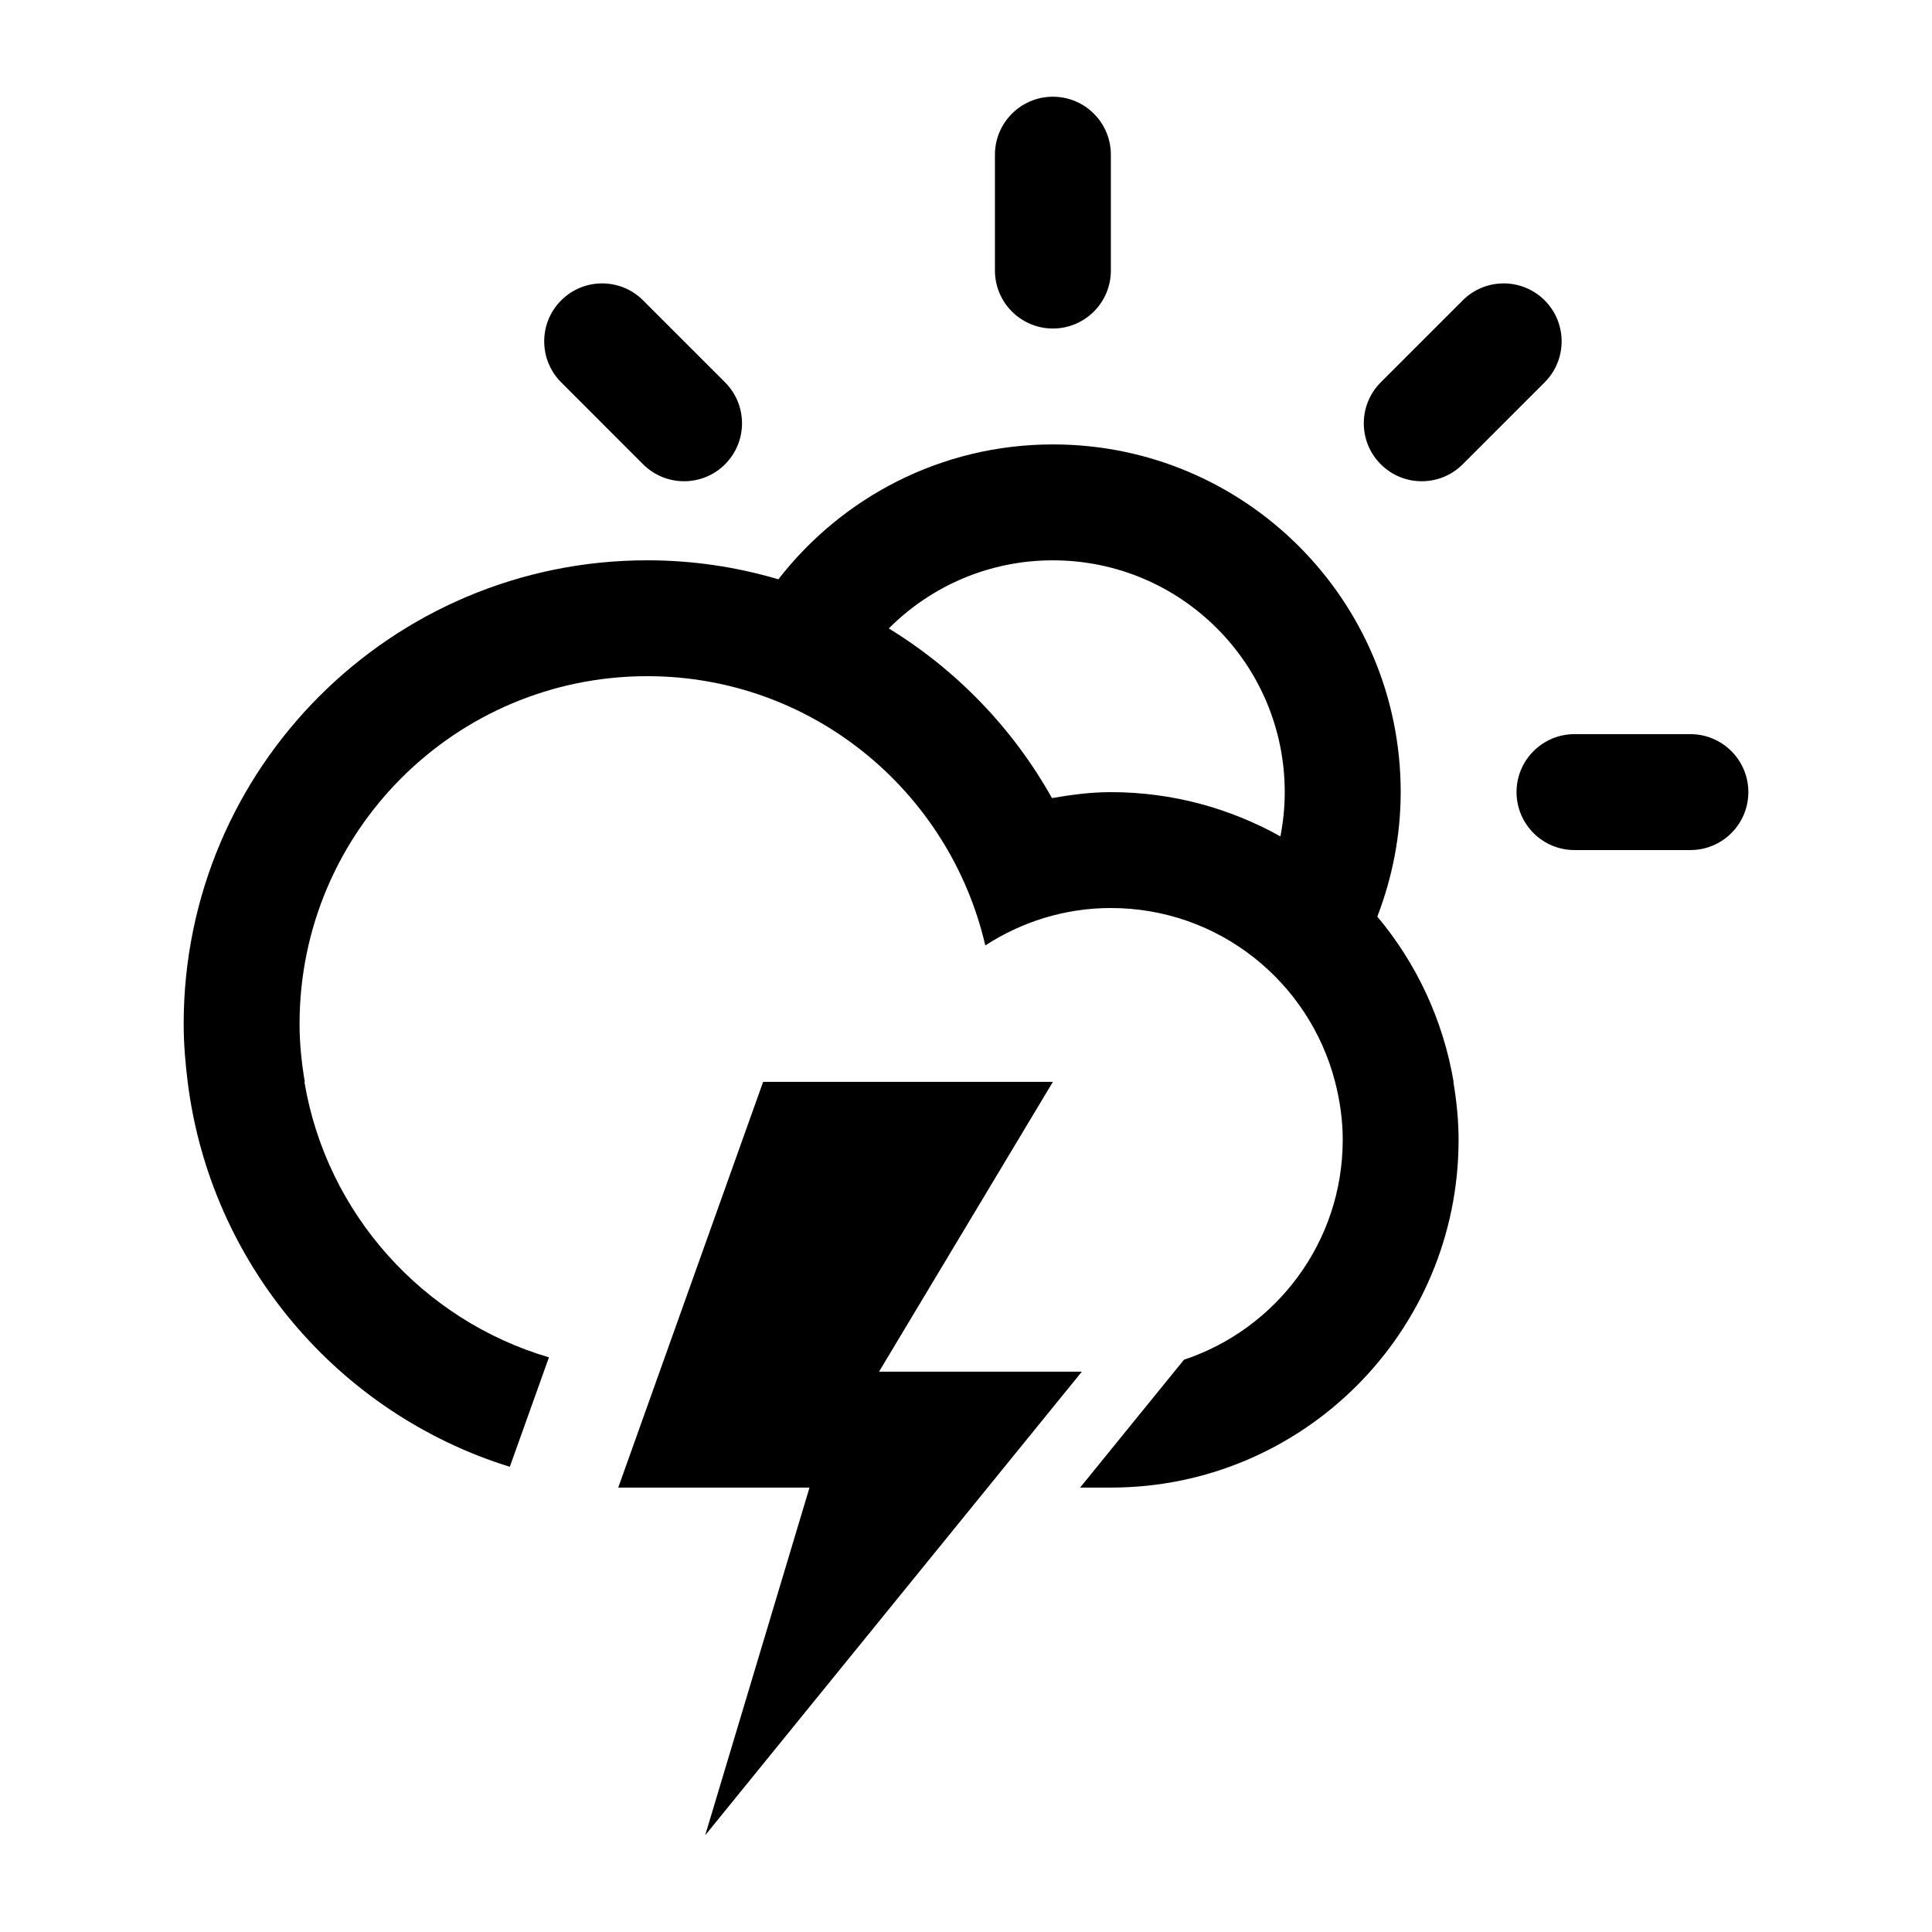
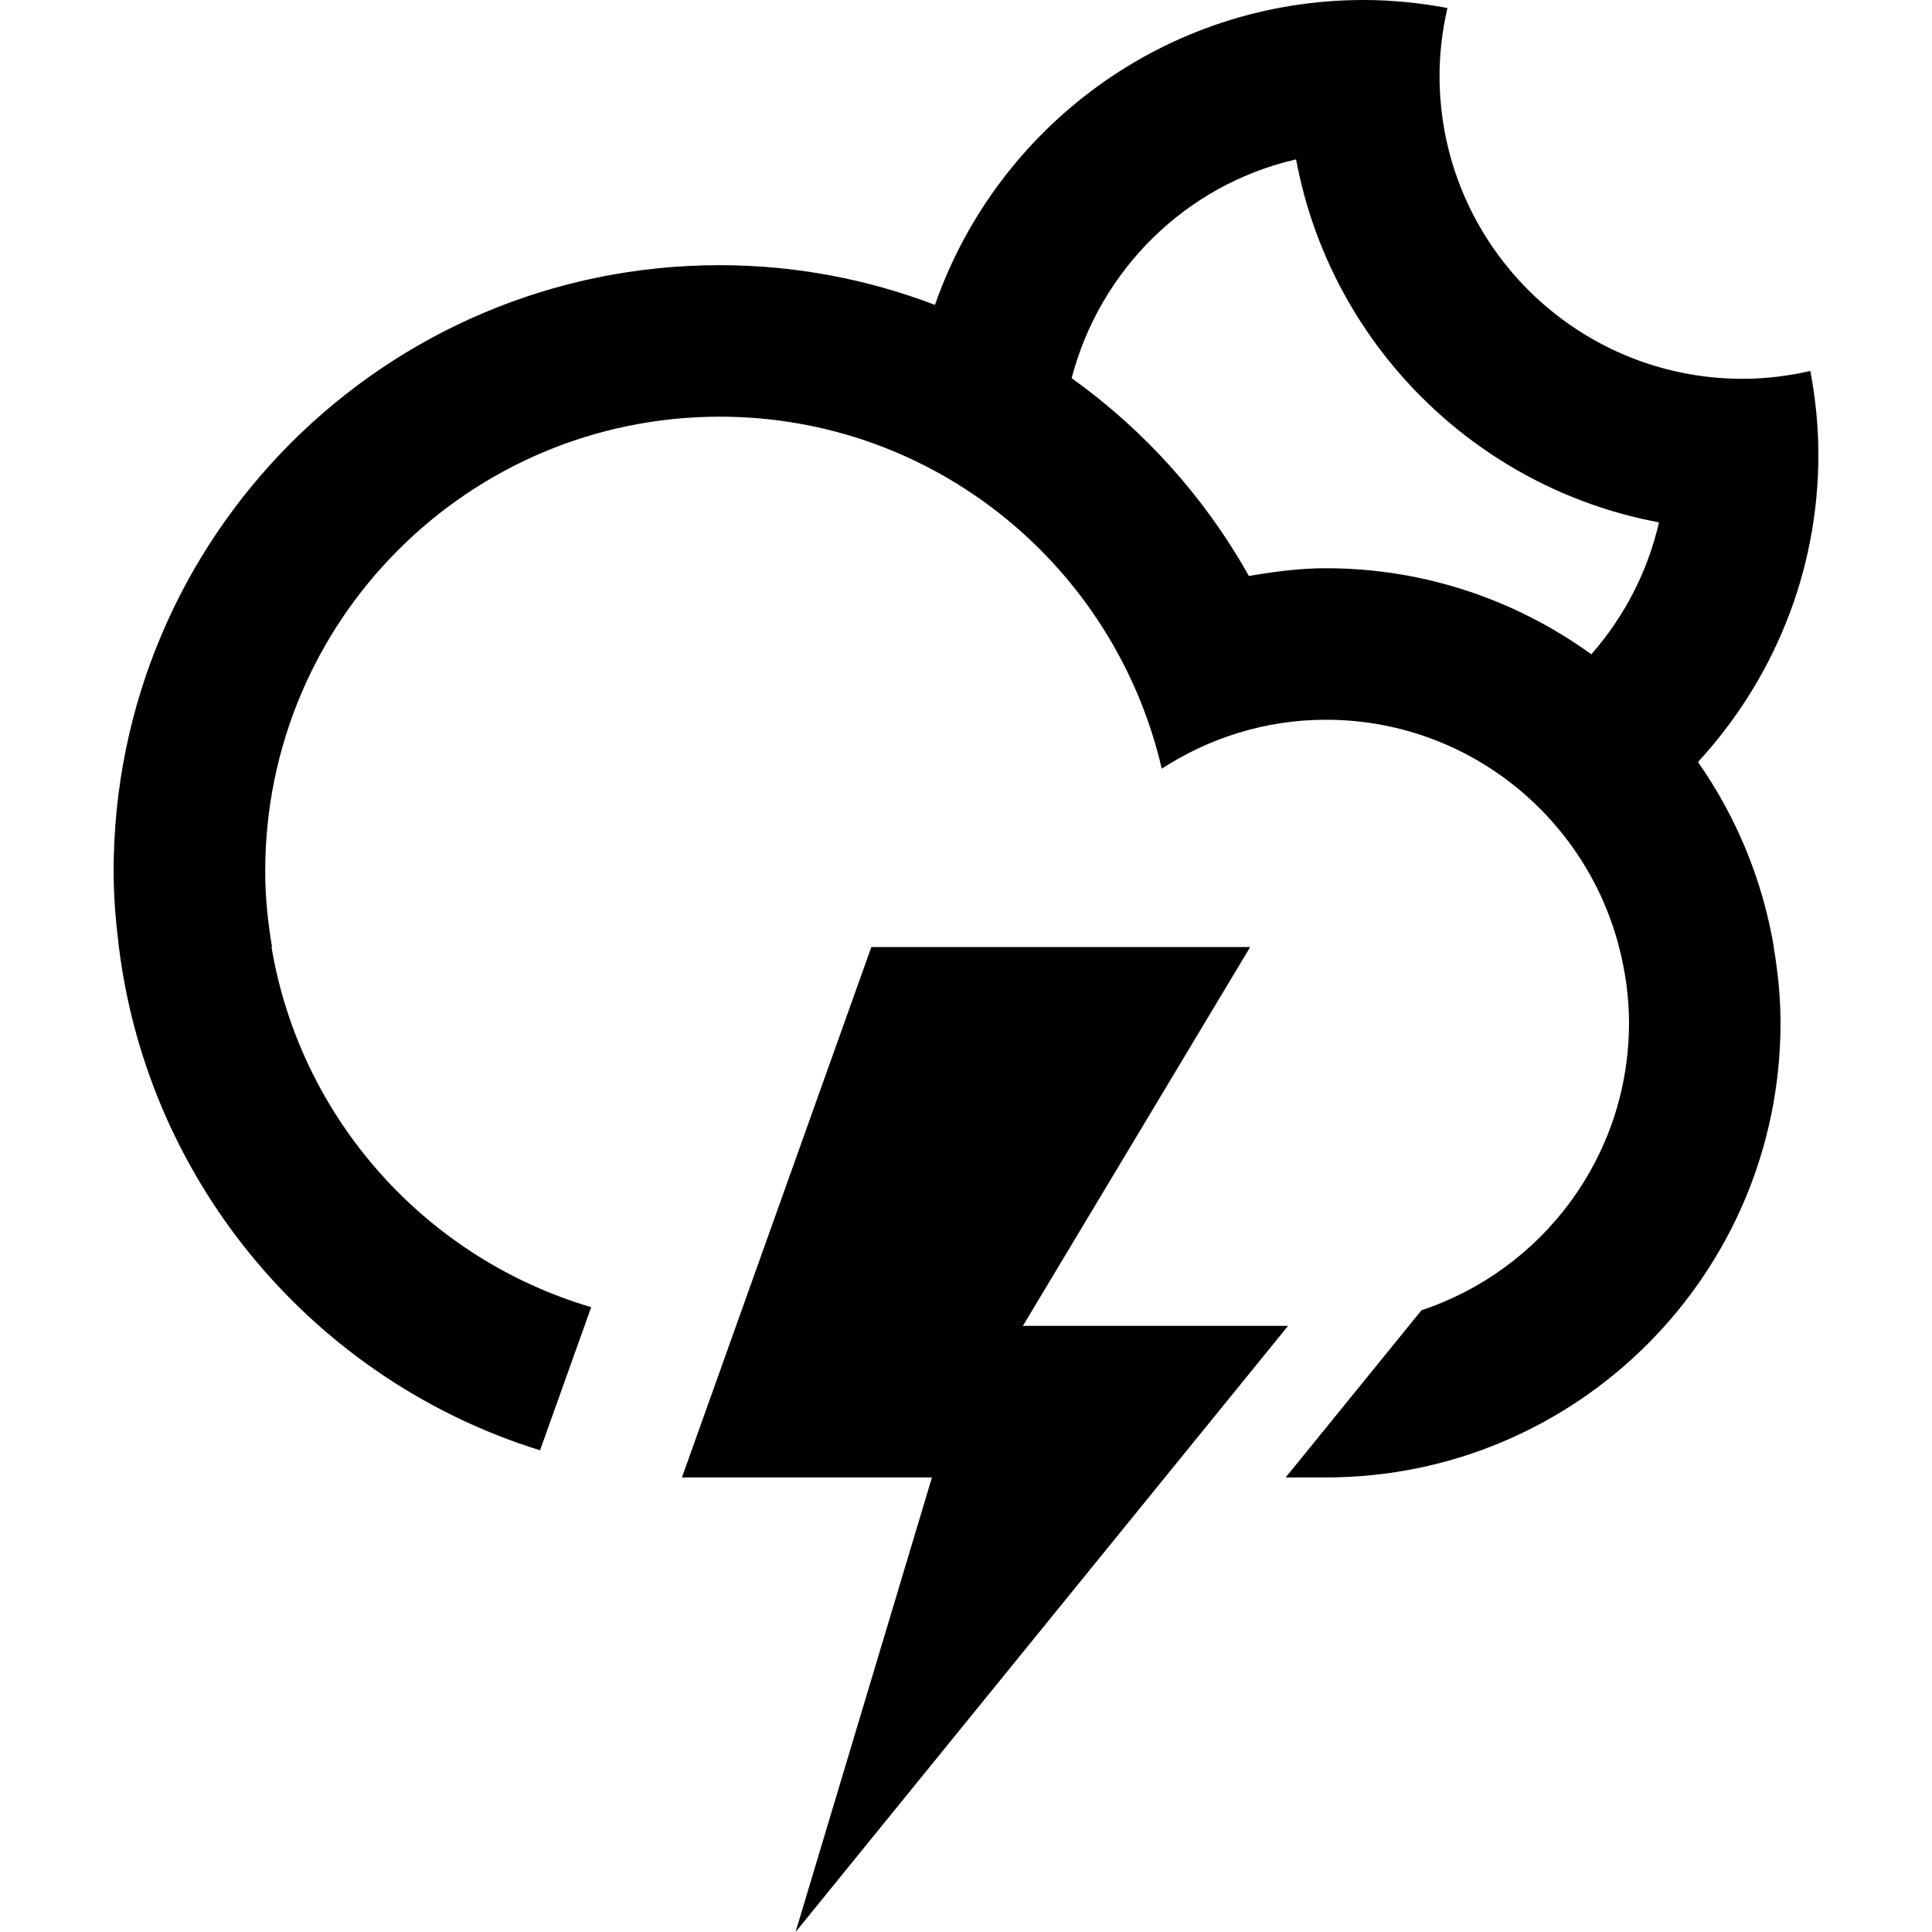
- <svg xmlns="http://www.w3.org/2000/svg" version="1.1" id="Layer_1" x="0px" y="0px" width="100px" height="100px" viewBox="0 0 100 100" enable-background="new 0 0 100 100" xml:space="preserve">
+ <svg xmlns="http://www.w3.org/2000/svg" version="1.1" id="Layer_1" x="0px" y="0px" width="210.801" height="210.801" viewBox="0 0 267.713 267.713" enable-background="new 0 0 100 100" xml:space="preserve">
  <defs id="defs1" />
-   <path fill-rule="evenodd" clip-rule="evenodd" d="m 87.494,43.999 h -5.998 c -1.656,0 -3,-1.343 -3,-3 0,-1.656 1.344,-3 3,-3 h 5.998 c 1.656,0 3,1.344 3,3 0,1.659 -1.343,3 -3,3 z M 75.71,24.031 c -1.171,1.171 -3.071,1.171 -4.242,0 -1.171,-1.171 -1.171,-3.071 0,-4.242 l 4.242,-4.242 c 1.171,-1.171 3.071,-1.171 4.242,0 1.17,1.171 1.17,3.071 0,4.242 z m -4.422,23.41 v 0 c 2.013,2.4 3.406,5.332 3.95,8.556 h -0.012 c 0.164,0.978 0.27,1.977 0.27,3 0,9.941 -8.058,18 -17.997,18 -0.42,0 -0.974,0 -1.593,0 l 5.376,-6.618 c 4.771,-1.585 8.217,-6.08 8.217,-11.382 0,-1.036 -0.147,-2.038 -0.395,-3 v 0 c -1.333,-5.172 -6.016,-8.998 -11.604,-8.998 -2.401,0 -4.625,0.72 -6.501,1.937 -1.847,-7.974 -8.96,-13.937 -17.496,-13.937 -9.941,0 -17.998,8.059 -17.998,18 0,1.023 0.105,2.022 0.272,2.998 h -0.021 c 1.146,6.824 6.132,12.335 12.657,14.259 l -2.025,5.665 c -8.854,-2.745 -15.495,-10.485 -16.674,-19.924 v 0 c -0.123,-0.986 -0.207,-1.982 -0.207,-2.998 0,-13.254 10.743,-23.998 23.997,-23.998 2.358,0 4.633,0.348 6.785,0.983 3.292,-4.242 8.427,-6.981 14.213,-6.981 9.941,0 17.998,8.056 17.998,17.997 -0.002,2.274 -0.441,4.439 -1.21,6.442 z M 54.498,29.002 c -3.318,0 -6.322,1.347 -8.493,3.526 3.51,2.152 6.428,5.176 8.444,8.78 0.996,-0.17 2.006,-0.307 3.05,-0.307 3.188,0 6.177,0.839 8.775,2.291 v 0 c 0.144,-0.741 0.224,-1.506 0.224,-2.291 0,-6.627 -5.372,-11.998 -11.998,-11.998 z m 0,-11.998 c -1.656,0 -3,-1.344 -3,-3 v -5.998 c 0,-1.656 1.344,-3 3,-3 1.656,0 3,1.344 3,3 v 5.998 c 0,1.656 -1.343,3 -3,3 z m -21.212,7.027 -4.24,-4.242 c -1.171,-1.171 -1.171,-3.071 0,-4.242 1.17,-1.171 3.071,-1.171 4.24,0 l 4.242,4.242 c 1.171,1.171 1.171,3.071 0,4.242 -1.17,1.171 -3.069,1.171 -4.242,0 z m 6.213,31.966 h 14.998 l -8.998,15 h 10.498 l -19.497,23.997 5.4,-17.997 h -9.9 z" id="path1" style="stroke-width:1.5" />
+   <path fill-rule="evenodd" clip-rule="evenodd" d="m 235.284,105.593 v 0 c 5.271,7.513 8.92,16.223 10.516,25.636 h -0.021 c 0.572,3.423 0.945,6.914 0.945,10.5 0,34.792 -28.203,62.995 -62.995,62.995 -1.465,0 -3.402,0 -5.575,0 l 18.816,-23.163 c 16.7,-5.549 28.759,-21.268 28.759,-39.832 0,-3.628 -0.514,-7.135 -1.381,-10.5 v 0 c -4.673,-18.097 -21.058,-31.495 -40.619,-31.495 -8.4,0 -16.18,2.525 -22.748,6.778 -6.463,-27.909 -31.363,-48.773 -61.241,-48.773 -34.786,0 -62.99,28.203 -62.99,62.995 0,3.586 0.367,7.077 0.945,10.495 h -0.073 c 4.011,23.877 21.462,43.171 44.3,49.901 l -7.088,19.835 C 43.843,191.352 20.596,164.262 16.475,131.229 v 0 c -0.43,-3.444 -0.73,-6.93 -0.73,-10.495 0,-46.389 37.606,-83.99 83.99,-83.99 10.516,0 20.549,1.969 29.82,5.502 v 0 C 138.138,17.661 161.469,0 188.974,0 c 3.969,0 7.833,0.409 11.592,1.108 -0.693,3.024 -1.092,6.158 -1.092,9.387 0,23.195 18.805,41.995 41.995,41.995 3.234,0 6.363,-0.399 9.387,-1.087 0.704,3.759 1.113,7.623 1.113,11.587 0.005,16.448 -6.358,31.384 -16.684,42.604 z m -55.687,-83.507 c -15.225,3.481 -27.169,15.272 -31.101,30.314 v 0 c 10.059,7.203 18.485,16.553 24.559,27.416 3.486,-0.599 7.024,-1.076 10.673,-1.076 13.75,0 26.423,4.452 36.782,11.923 v 0 c 4.505,-5.14 7.796,-11.382 9.371,-18.28 -25.478,-4.756 -45.544,-24.811 -50.285,-50.295 z M 120.74,131.229 h 52.495 l -31.495,52.495 h 36.745 l -68.245,83.99 18.9,-62.989 H 94.495 Z" id="path1" style="stroke-width:5.25" />
</svg>
